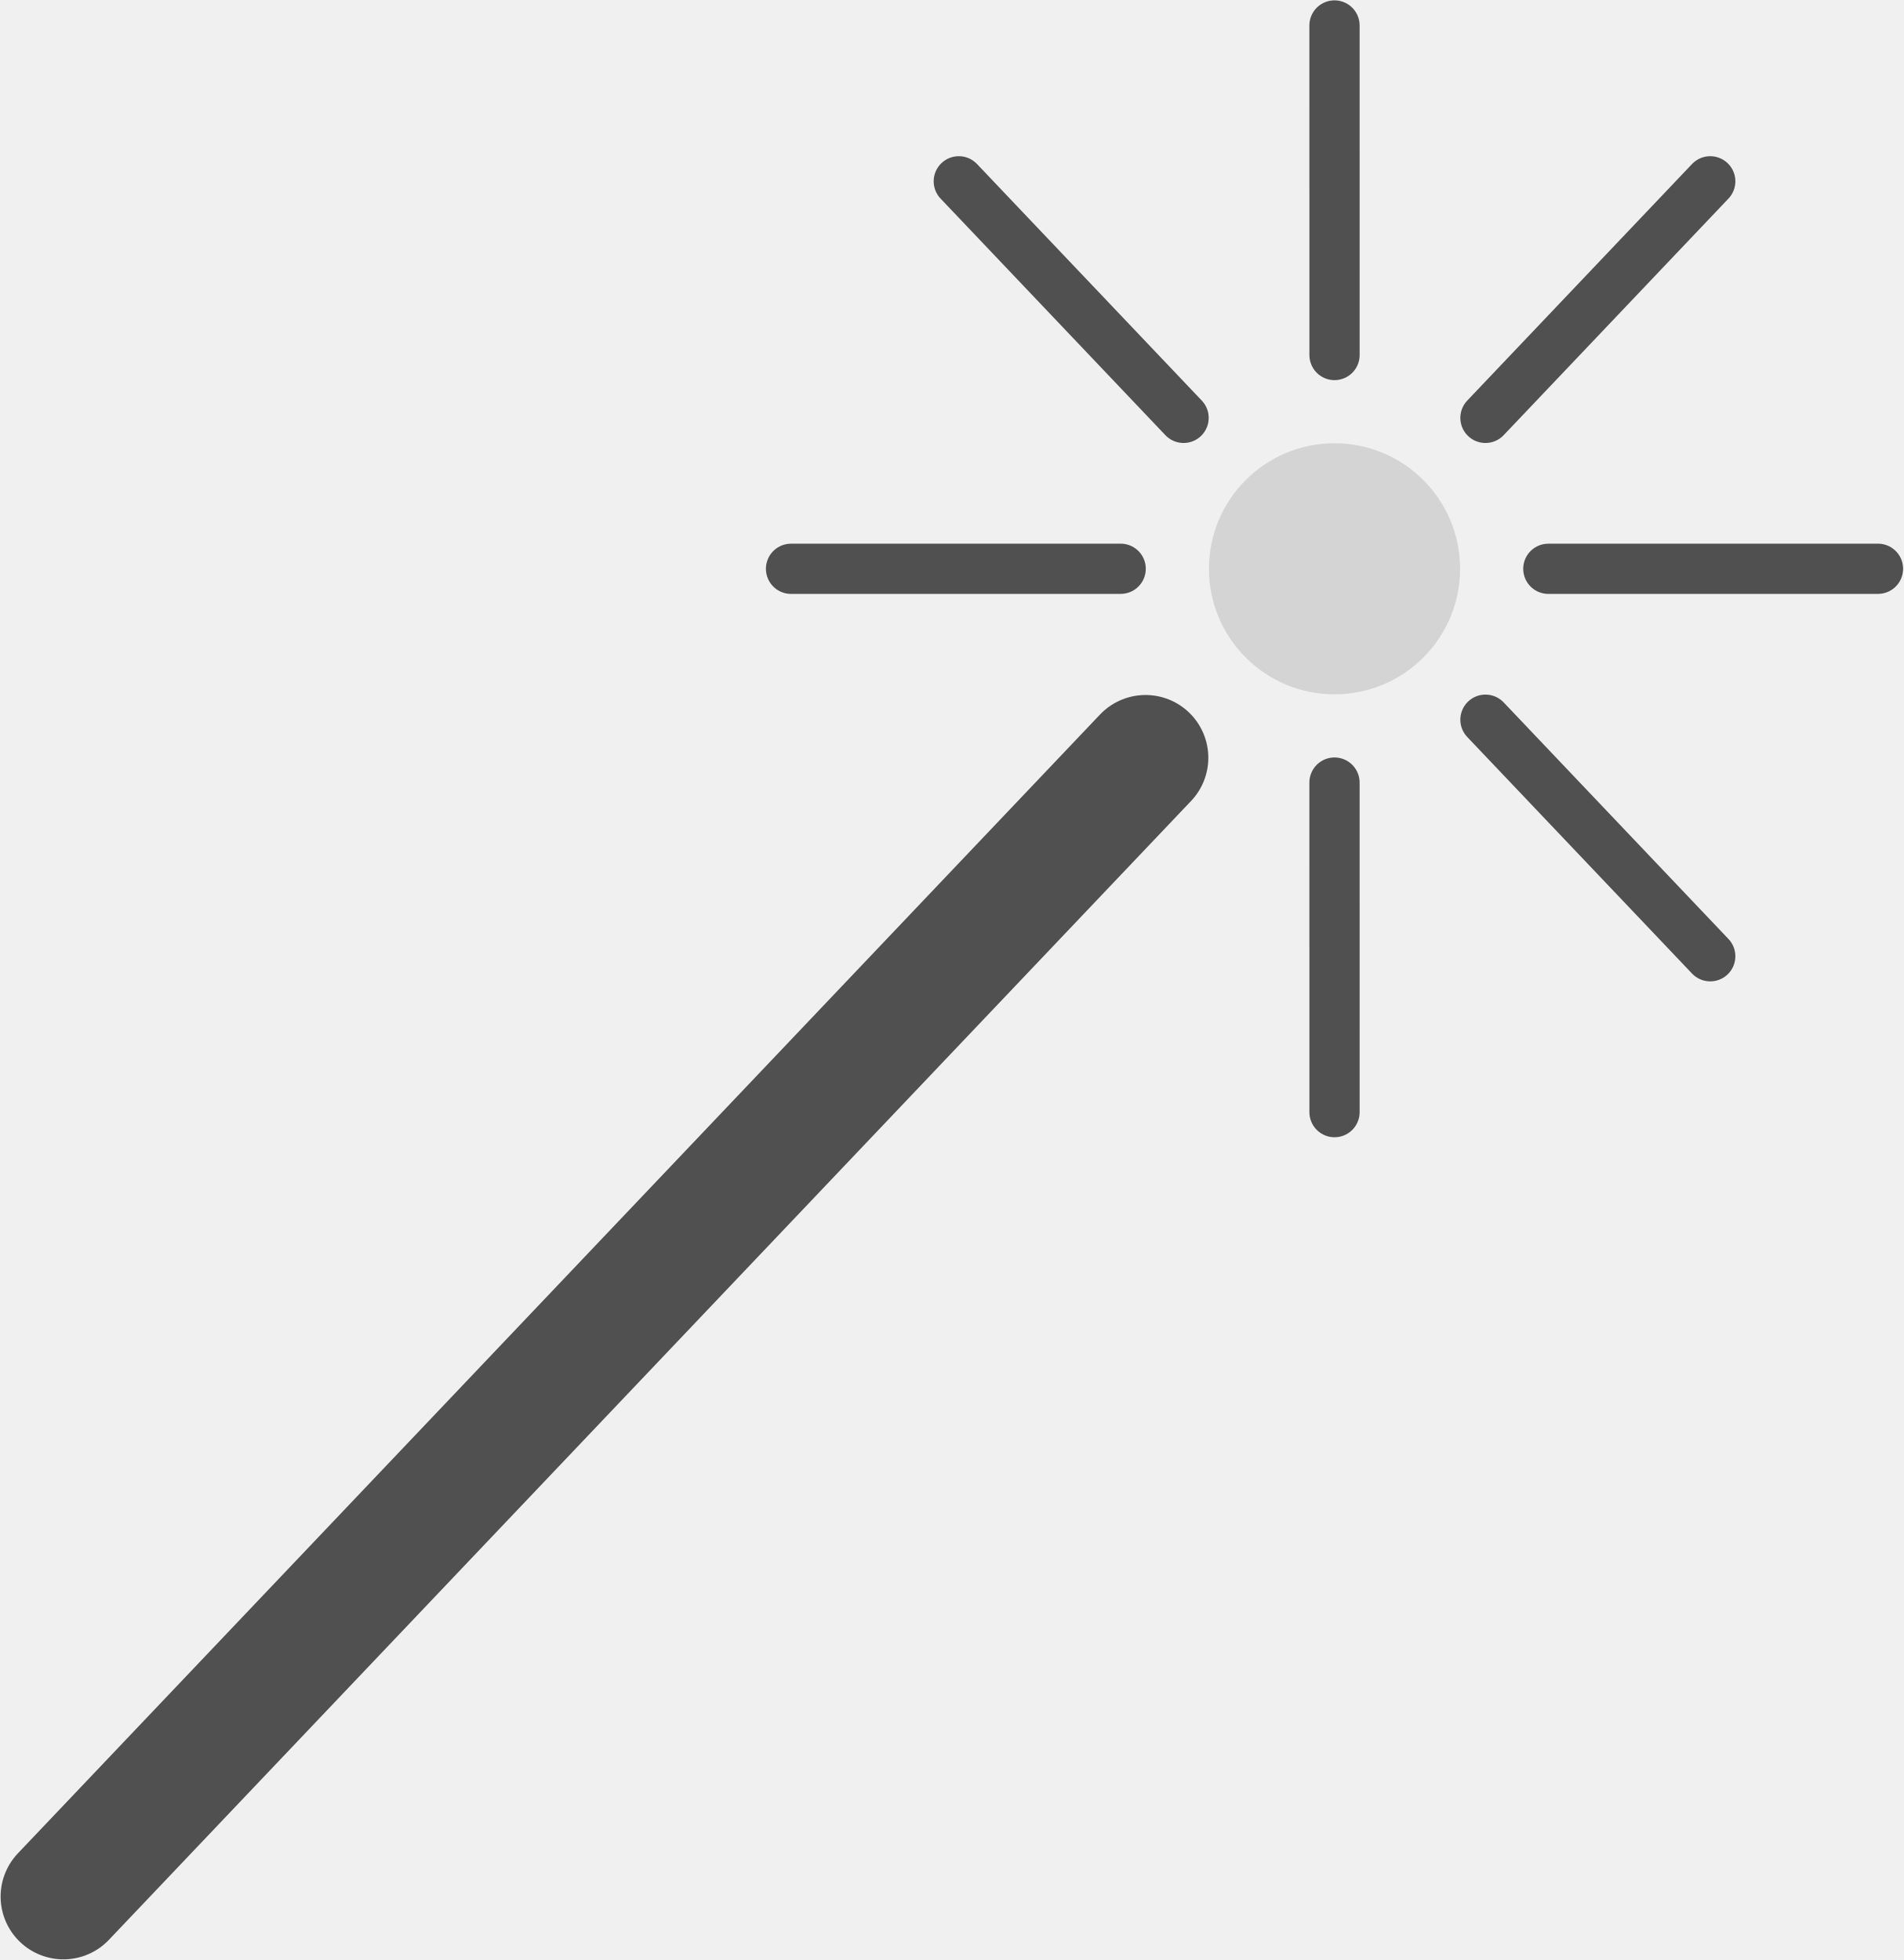
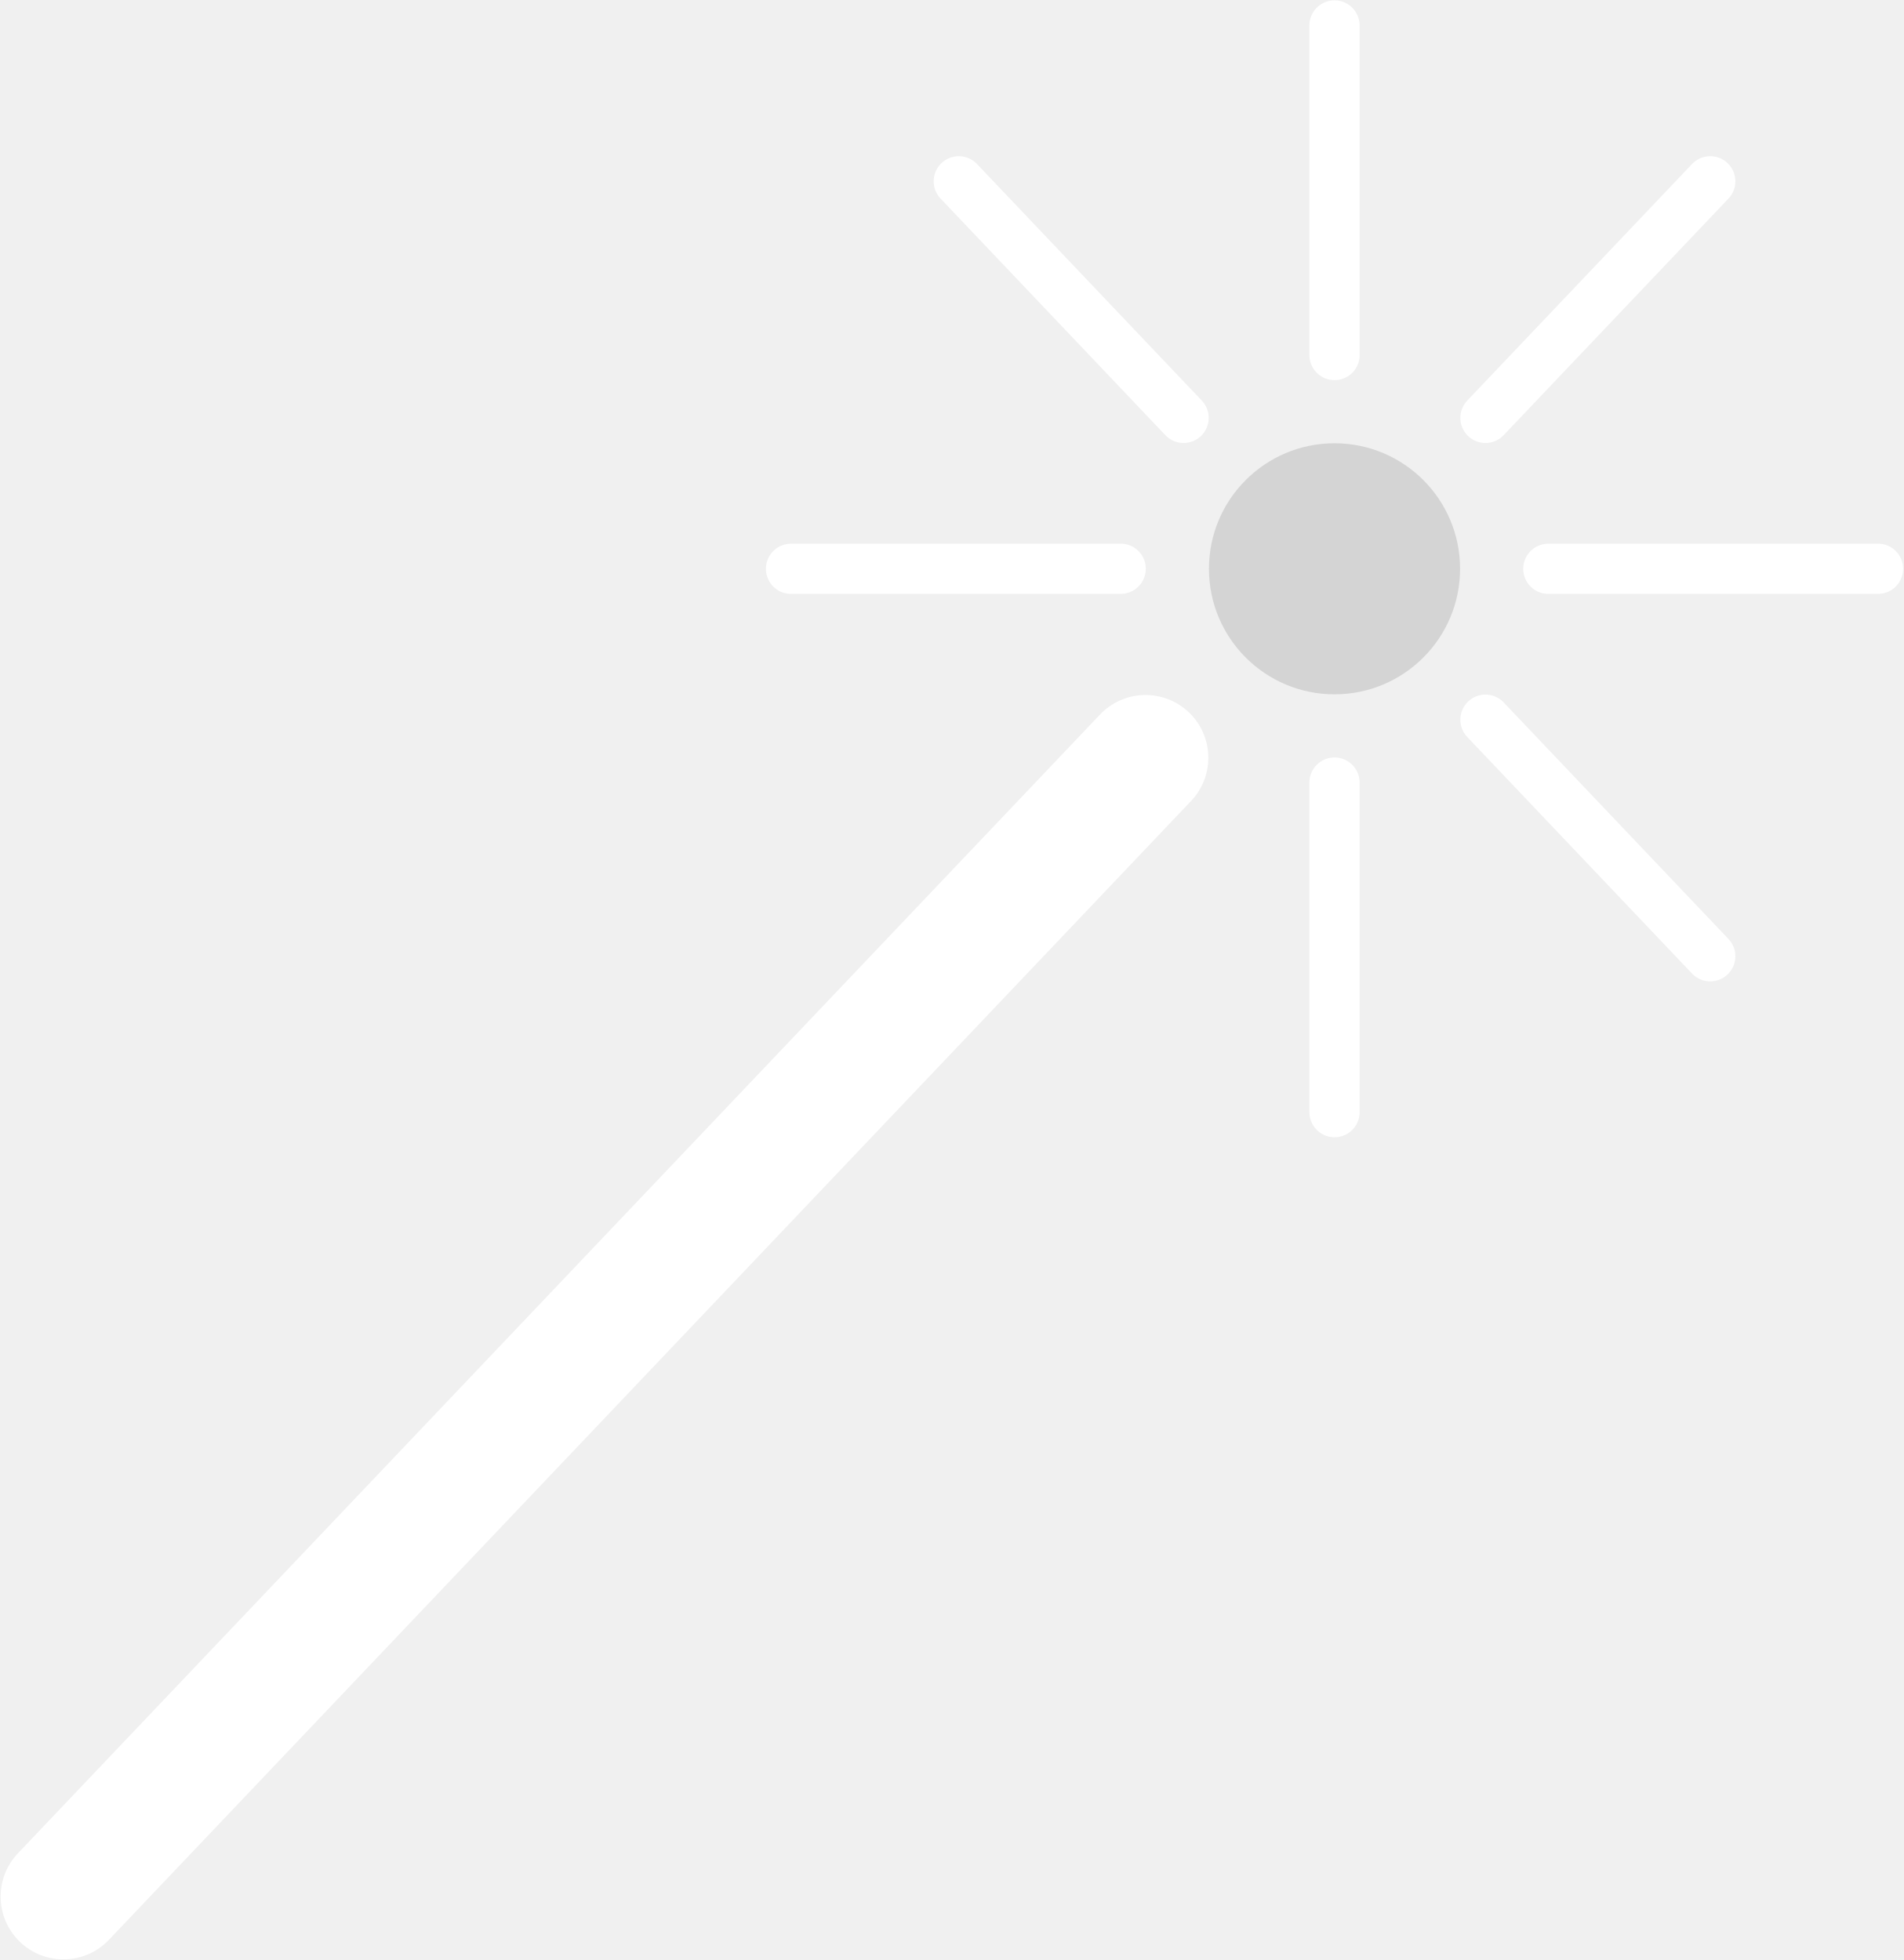
<svg xmlns="http://www.w3.org/2000/svg" width="75.793mm" height="78.063mm" viewBox="0 0 75.793 78.063" version="1.1" id="svg8">
  <defs id="defs2" />
  <g id="layer1" transform="translate(-59.17023,-84.26181)">
-     <path style="fill:none;stroke:#505050;stroke-width:5;stroke-linecap:round;stroke-linejoin:miter;stroke-miterlimit:4;stroke-dasharray:none;stroke-opacity:1" d="M 104.784,114.442 61.695,159.799" id="path4485" />
+     <path style="fill:none;stroke:#ffffff;stroke-width:5;stroke-linecap:round;stroke-linejoin:miter;stroke-miterlimit:4;stroke-dasharray:none;stroke-opacity:1" d="M 104.784,114.442 61.695,159.799" id="path4485" />
    <circle style="fill:#c8c8c8;fill-opacity:0.699;stroke:none;stroke-width:5.541;stroke-linecap:round;stroke-miterlimit:4;stroke-dasharray:none;stroke-dashoffset:0;stroke-opacity:1" id="path4502" cx="112.309" cy="106.916" r="5" />
-     <path style="fill:none;stroke:#505050;stroke-width:2;stroke-linecap:round;stroke-linejoin:miter;stroke-miterlimit:4;stroke-dasharray:none;stroke-opacity:1" d="m 127.27,91.483 -8.951,9.422" id="path4485-8" />
-     <path style="fill:none;stroke:#505050;stroke-width:2;stroke-linecap:round;stroke-linejoin:miter;stroke-miterlimit:4;stroke-dasharray:none;stroke-opacity:1" d="m 118.319,112.926 8.951,9.422" id="path4485-8-9" />
-     <path style="fill:none;stroke:#505050;stroke-width:2;stroke-linecap:round;stroke-linejoin:miter;stroke-miterlimit:4;stroke-dasharray:none;stroke-opacity:1" d="m 97.348,91.483 8.951,9.422" id="path4485-8-9-7" />
-     <path style="fill:none;stroke:#505050;stroke-width:2;stroke-linecap:round;stroke-linejoin:miter;stroke-miterlimit:4;stroke-dasharray:none;stroke-opacity:1" d="m 133.949,106.915 -13.126,9.7e-4" id="path4485-8-9-73" />
-     <path style="fill:none;stroke:#505050;stroke-width:2;stroke-linecap:round;stroke-linejoin:miter;stroke-miterlimit:4;stroke-dasharray:none;stroke-opacity:1" d="m 103.794,106.915 -13.126,9.7e-4" id="path4485-8-9-73-0" />
-     <path style="fill:none;stroke:#505050;stroke-width:2;stroke-linecap:round;stroke-linejoin:miter;stroke-miterlimit:4;stroke-dasharray:none;stroke-opacity:1" d="m 112.309,98.402 -9.7e-4,-13.126" id="path4485-8-9-73-9" />
-     <path style="fill:none;stroke:#505050;stroke-width:2;stroke-linecap:round;stroke-linejoin:miter;stroke-miterlimit:4;stroke-dasharray:none;stroke-opacity:1" d="m 112.309,128.556 -9.7e-4,-13.126" id="path4485-8-9-73-9-9" />
+     <path style="fill:none;stroke:#ffffff;stroke-width:2;stroke-linecap:round;stroke-linejoin:miter;stroke-miterlimit:4;stroke-dasharray:none;stroke-opacity:1" d="m 127.27,91.483 -8.951,9.422" id="path4485-8" />
+     <path style="fill:none;stroke:#ffffff;stroke-width:2;stroke-linecap:round;stroke-linejoin:miter;stroke-miterlimit:4;stroke-dasharray:none;stroke-opacity:1" d="m 118.319,112.926 8.951,9.422" id="path4485-8-9" />
+     <path style="fill:none;stroke:#ffffff;stroke-width:2;stroke-linecap:round;stroke-linejoin:miter;stroke-miterlimit:4;stroke-dasharray:none;stroke-opacity:1" d="m 97.348,91.483 8.951,9.422" id="path4485-8-9-7" />
+     <path style="fill:none;stroke:#ffffff;stroke-width:2;stroke-linecap:round;stroke-linejoin:miter;stroke-miterlimit:4;stroke-dasharray:none;stroke-opacity:1" d="m 133.949,106.915 -13.126,9.7e-4" id="path4485-8-9-73" />
+     <path style="fill:none;stroke:#ffffff;stroke-width:2;stroke-linecap:round;stroke-linejoin:miter;stroke-miterlimit:4;stroke-dasharray:none;stroke-opacity:1" d="m 103.794,106.915 -13.126,9.7e-4" id="path4485-8-9-73-0" />
+     <path style="fill:none;stroke:#ffffff;stroke-width:2;stroke-linecap:round;stroke-linejoin:miter;stroke-miterlimit:4;stroke-dasharray:none;stroke-opacity:1" d="m 112.309,98.402 -9.7e-4,-13.126" id="path4485-8-9-73-9" />
+     <path style="fill:none;stroke:#ffffff;stroke-width:2;stroke-linecap:round;stroke-linejoin:miter;stroke-miterlimit:4;stroke-dasharray:none;stroke-opacity:1" d="m 112.309,128.556 -9.7e-4,-13.126" id="path4485-8-9-73-9-9" />
  </g>
</svg>
